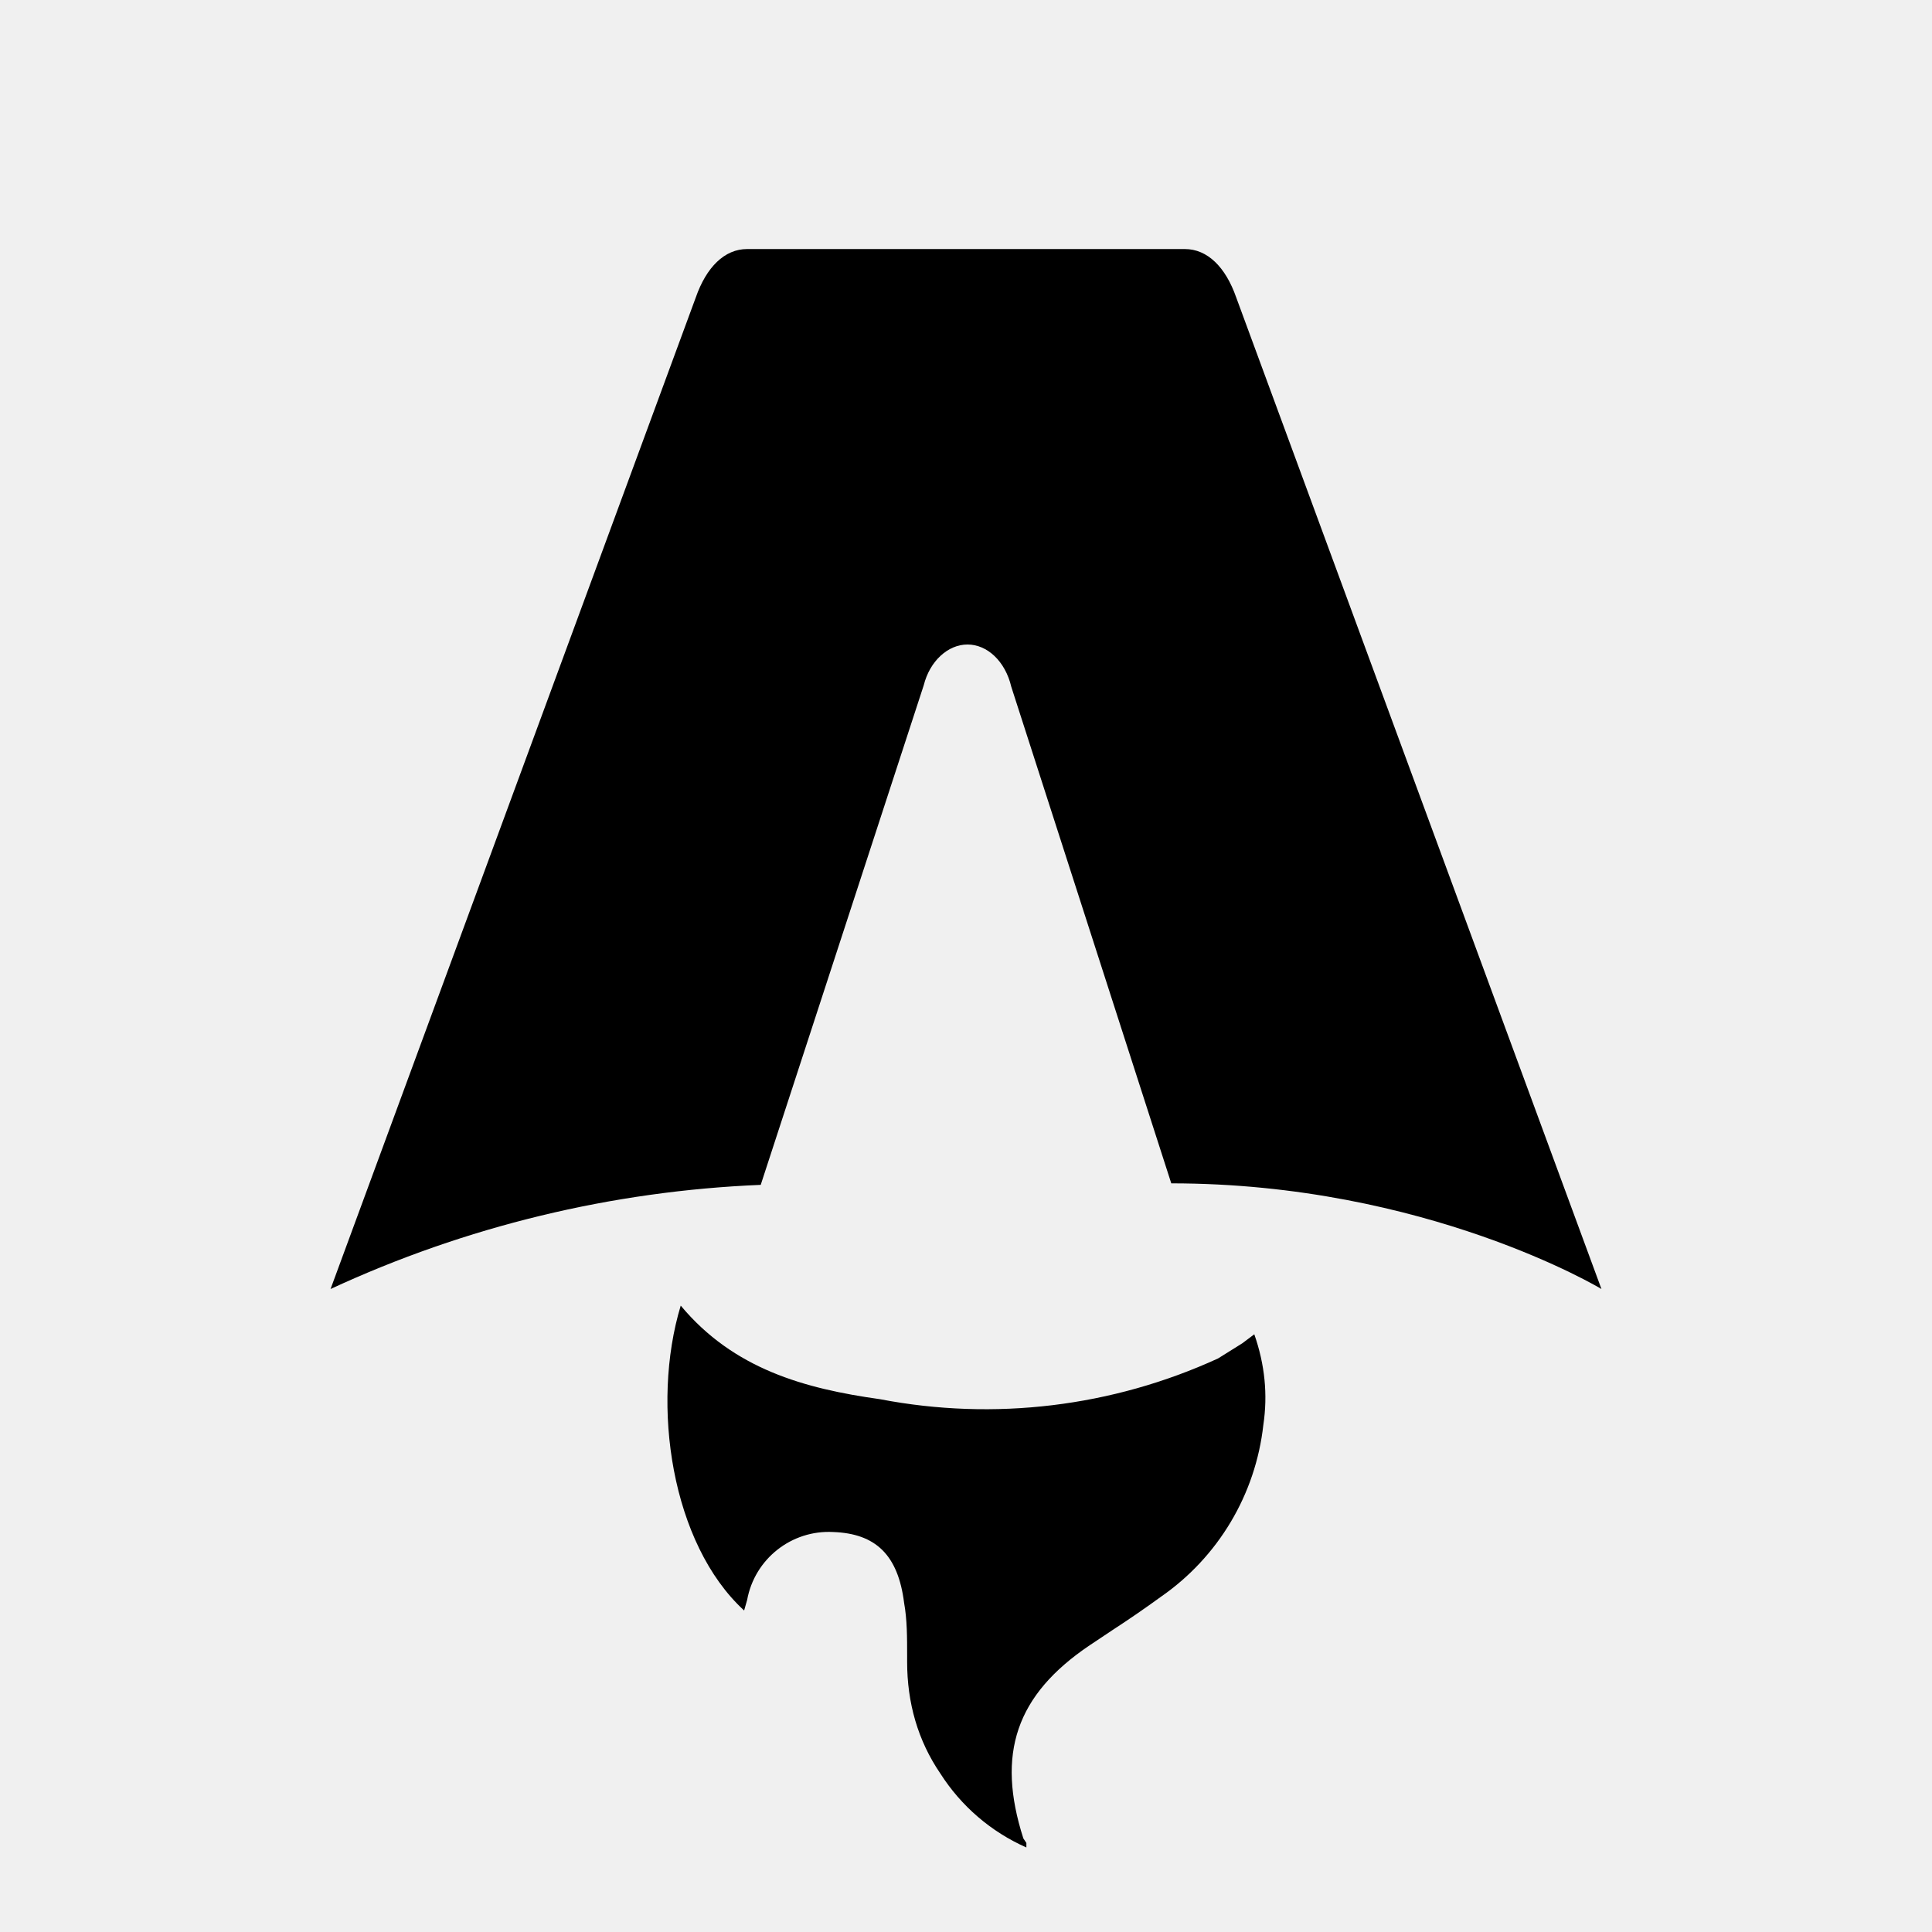
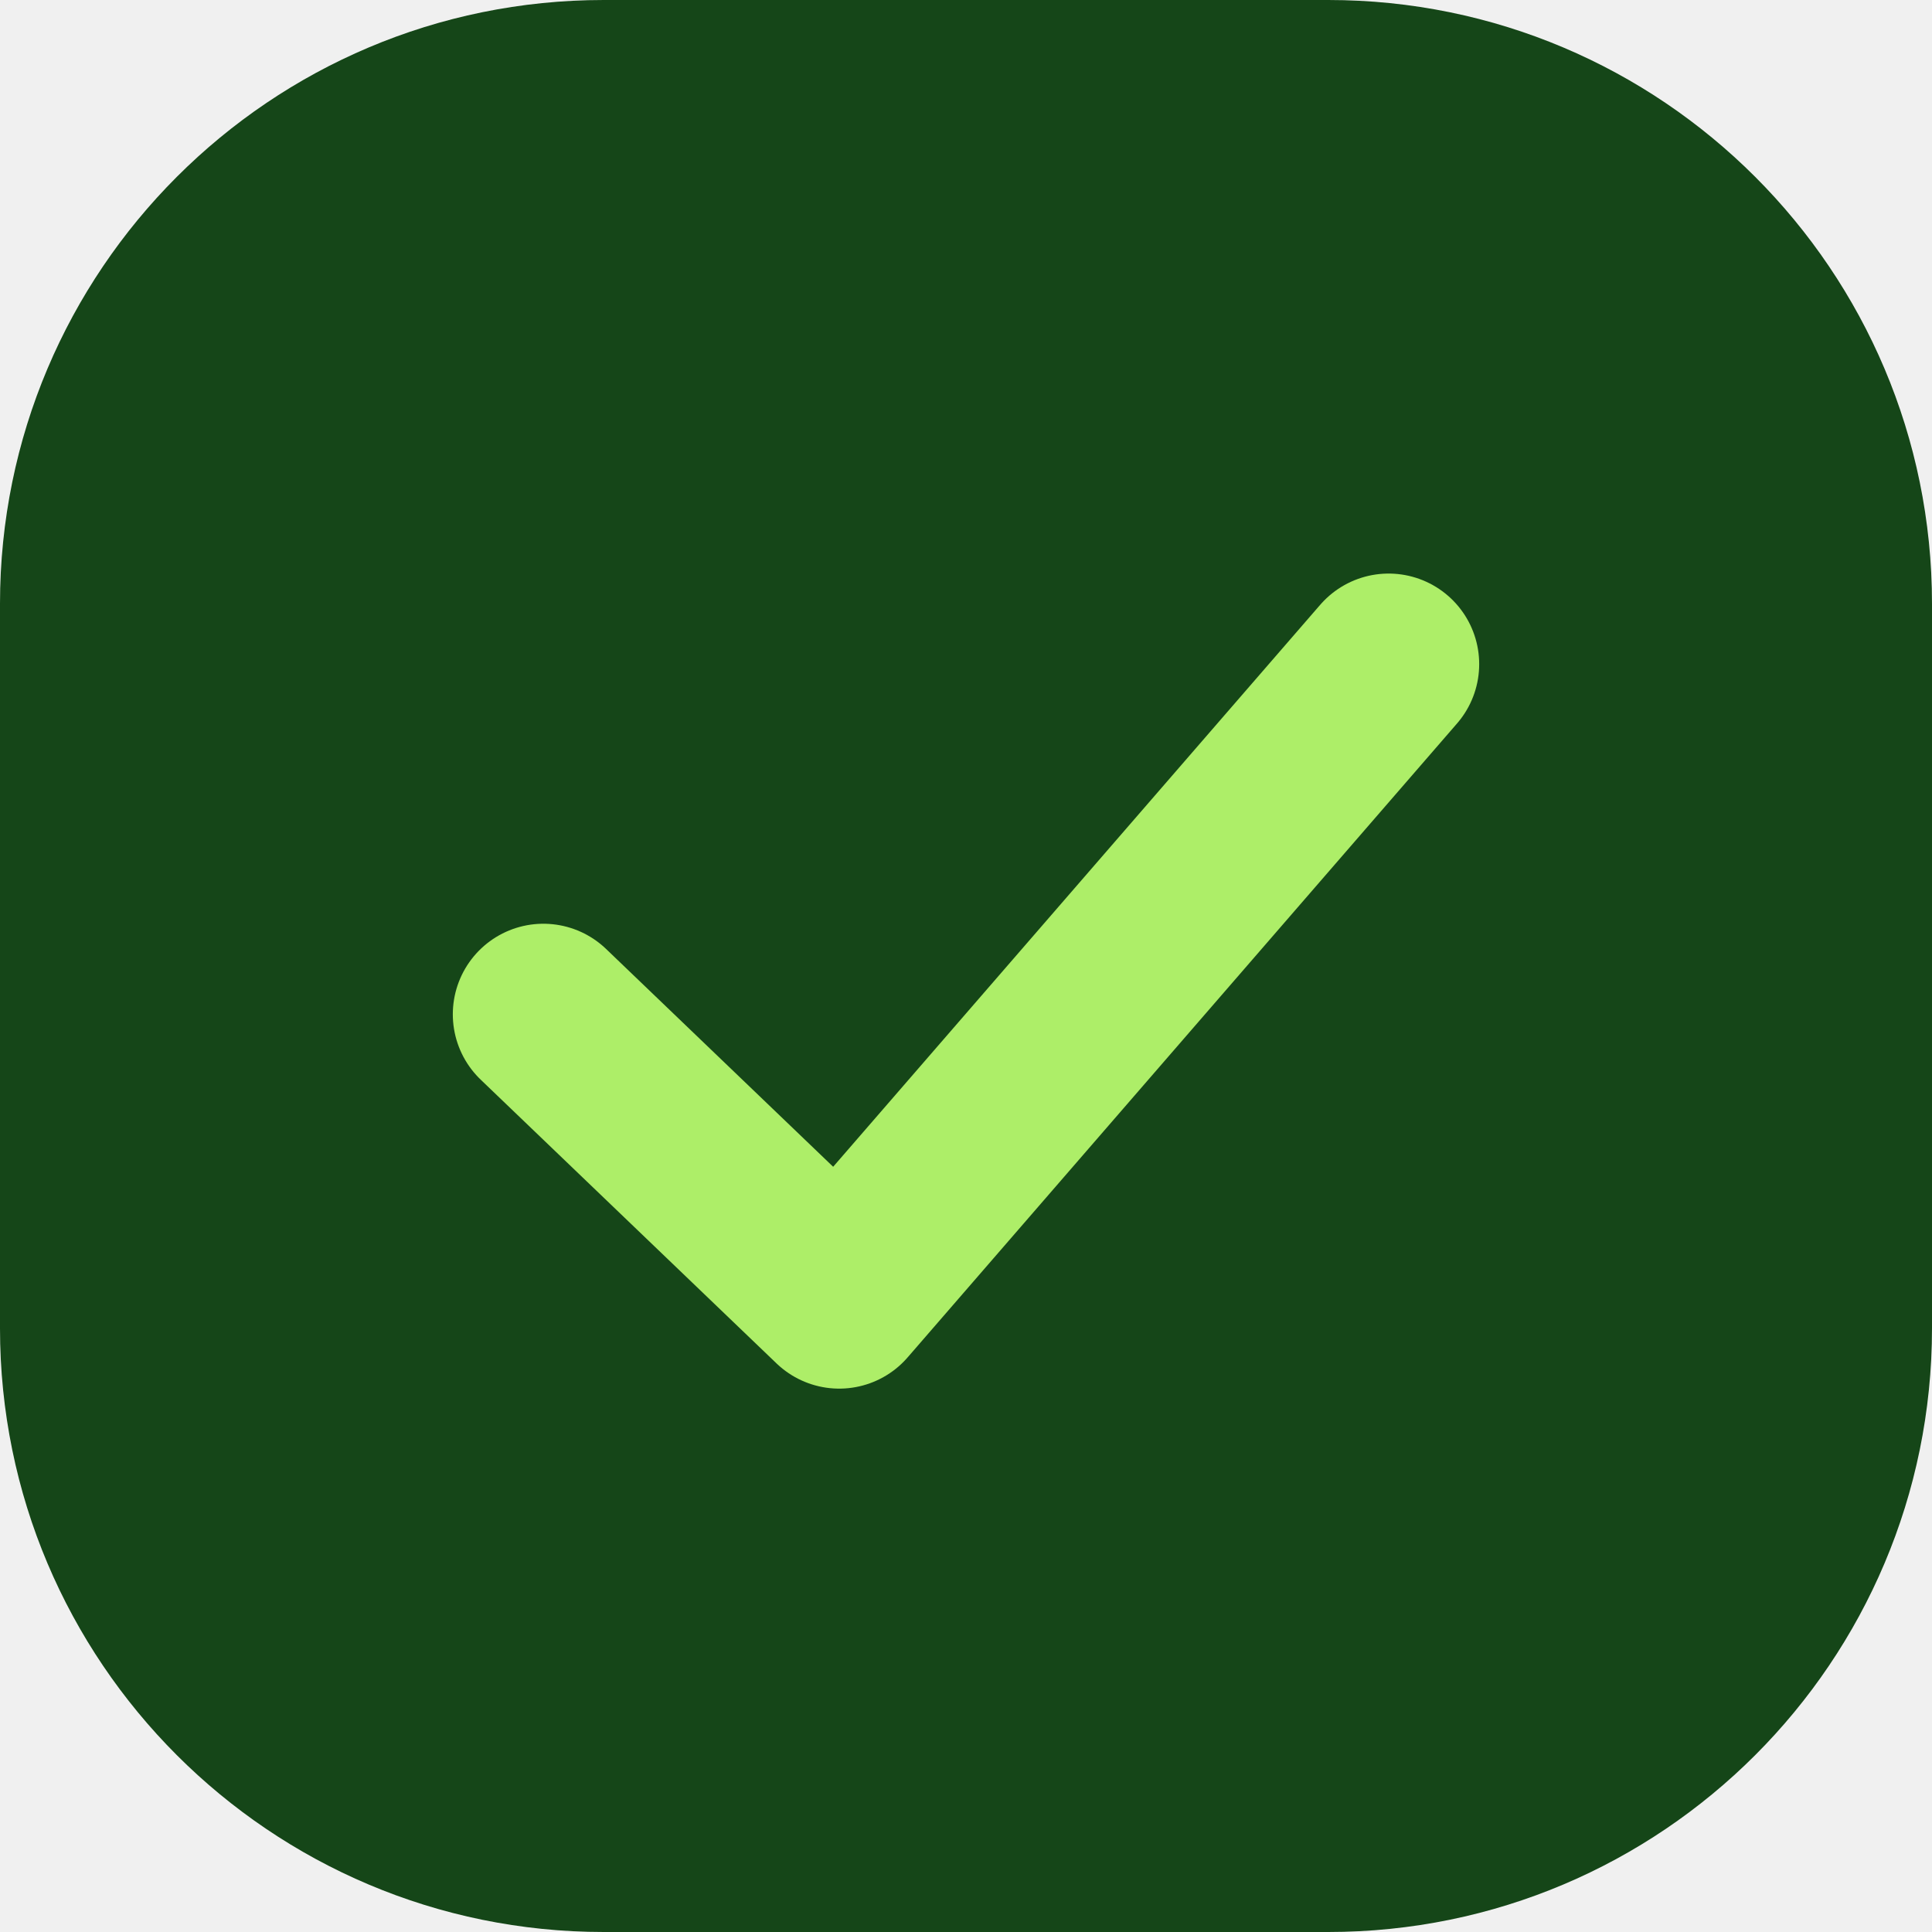
- <svg xmlns="http://www.w3.org/2000/svg" fill="none" viewBox="0 0 128 128">
-   <path d="M50.4 78.5a75.1 75.1 0 0 0-28.5 6.9l24.2-65.7c.7-2 1.9-3.2 3.4-3.2h29c1.5 0 2.7 1.2 3.4 3.2l24.2 65.7s-11.6-7-28.5-7L67 45.5c-.4-1.7-1.6-2.8-2.9-2.8-1.3 0-2.5 1.1-2.9 2.7L50.4 78.5Zm-1.1 28.2Zm-4.2-20.2c-2 6.6-.6 15.8 4.2 20.2a17.5 17.5 0 0 1 .2-.7 5.5 5.5 0 0 1 5.7-4.5c2.8.1 4.3 1.5 4.7 4.7.2 1.1.2 2.3.2 3.5v.4c0 2.7.7 5.2 2.2 7.4a13 13 0 0 0 5.7 4.9v-.3l-.2-.3c-1.8-5.6-.5-9.5 4.4-12.8l1.5-1a73 73 0 0 0 3.2-2.2 16 16 0 0 0 6.8-11.4c.3-2 .1-4-.6-6l-.8.6-1.6 1a37 37 0 0 1-22.4 2.7c-5-.7-9.7-2-13.2-6.2Z" />
-   <style>
-         path { fill: #000; }
-         @media (prefers-color-scheme: dark) {
-             path { fill: #FFF; }
-         }
-     </style>
+ <svg xmlns="http://www.w3.org/2000/svg" fill="none" viewBox="0 0 32 32">
+   <rect width="32" height="32" rx="10" fill="#154618" />
+   <path d="M9 16.8 13.9 21.5 23 11" stroke="#ADEE68" stroke-width="3" stroke-linecap="round" stroke-linejoin="round" />
</svg>
